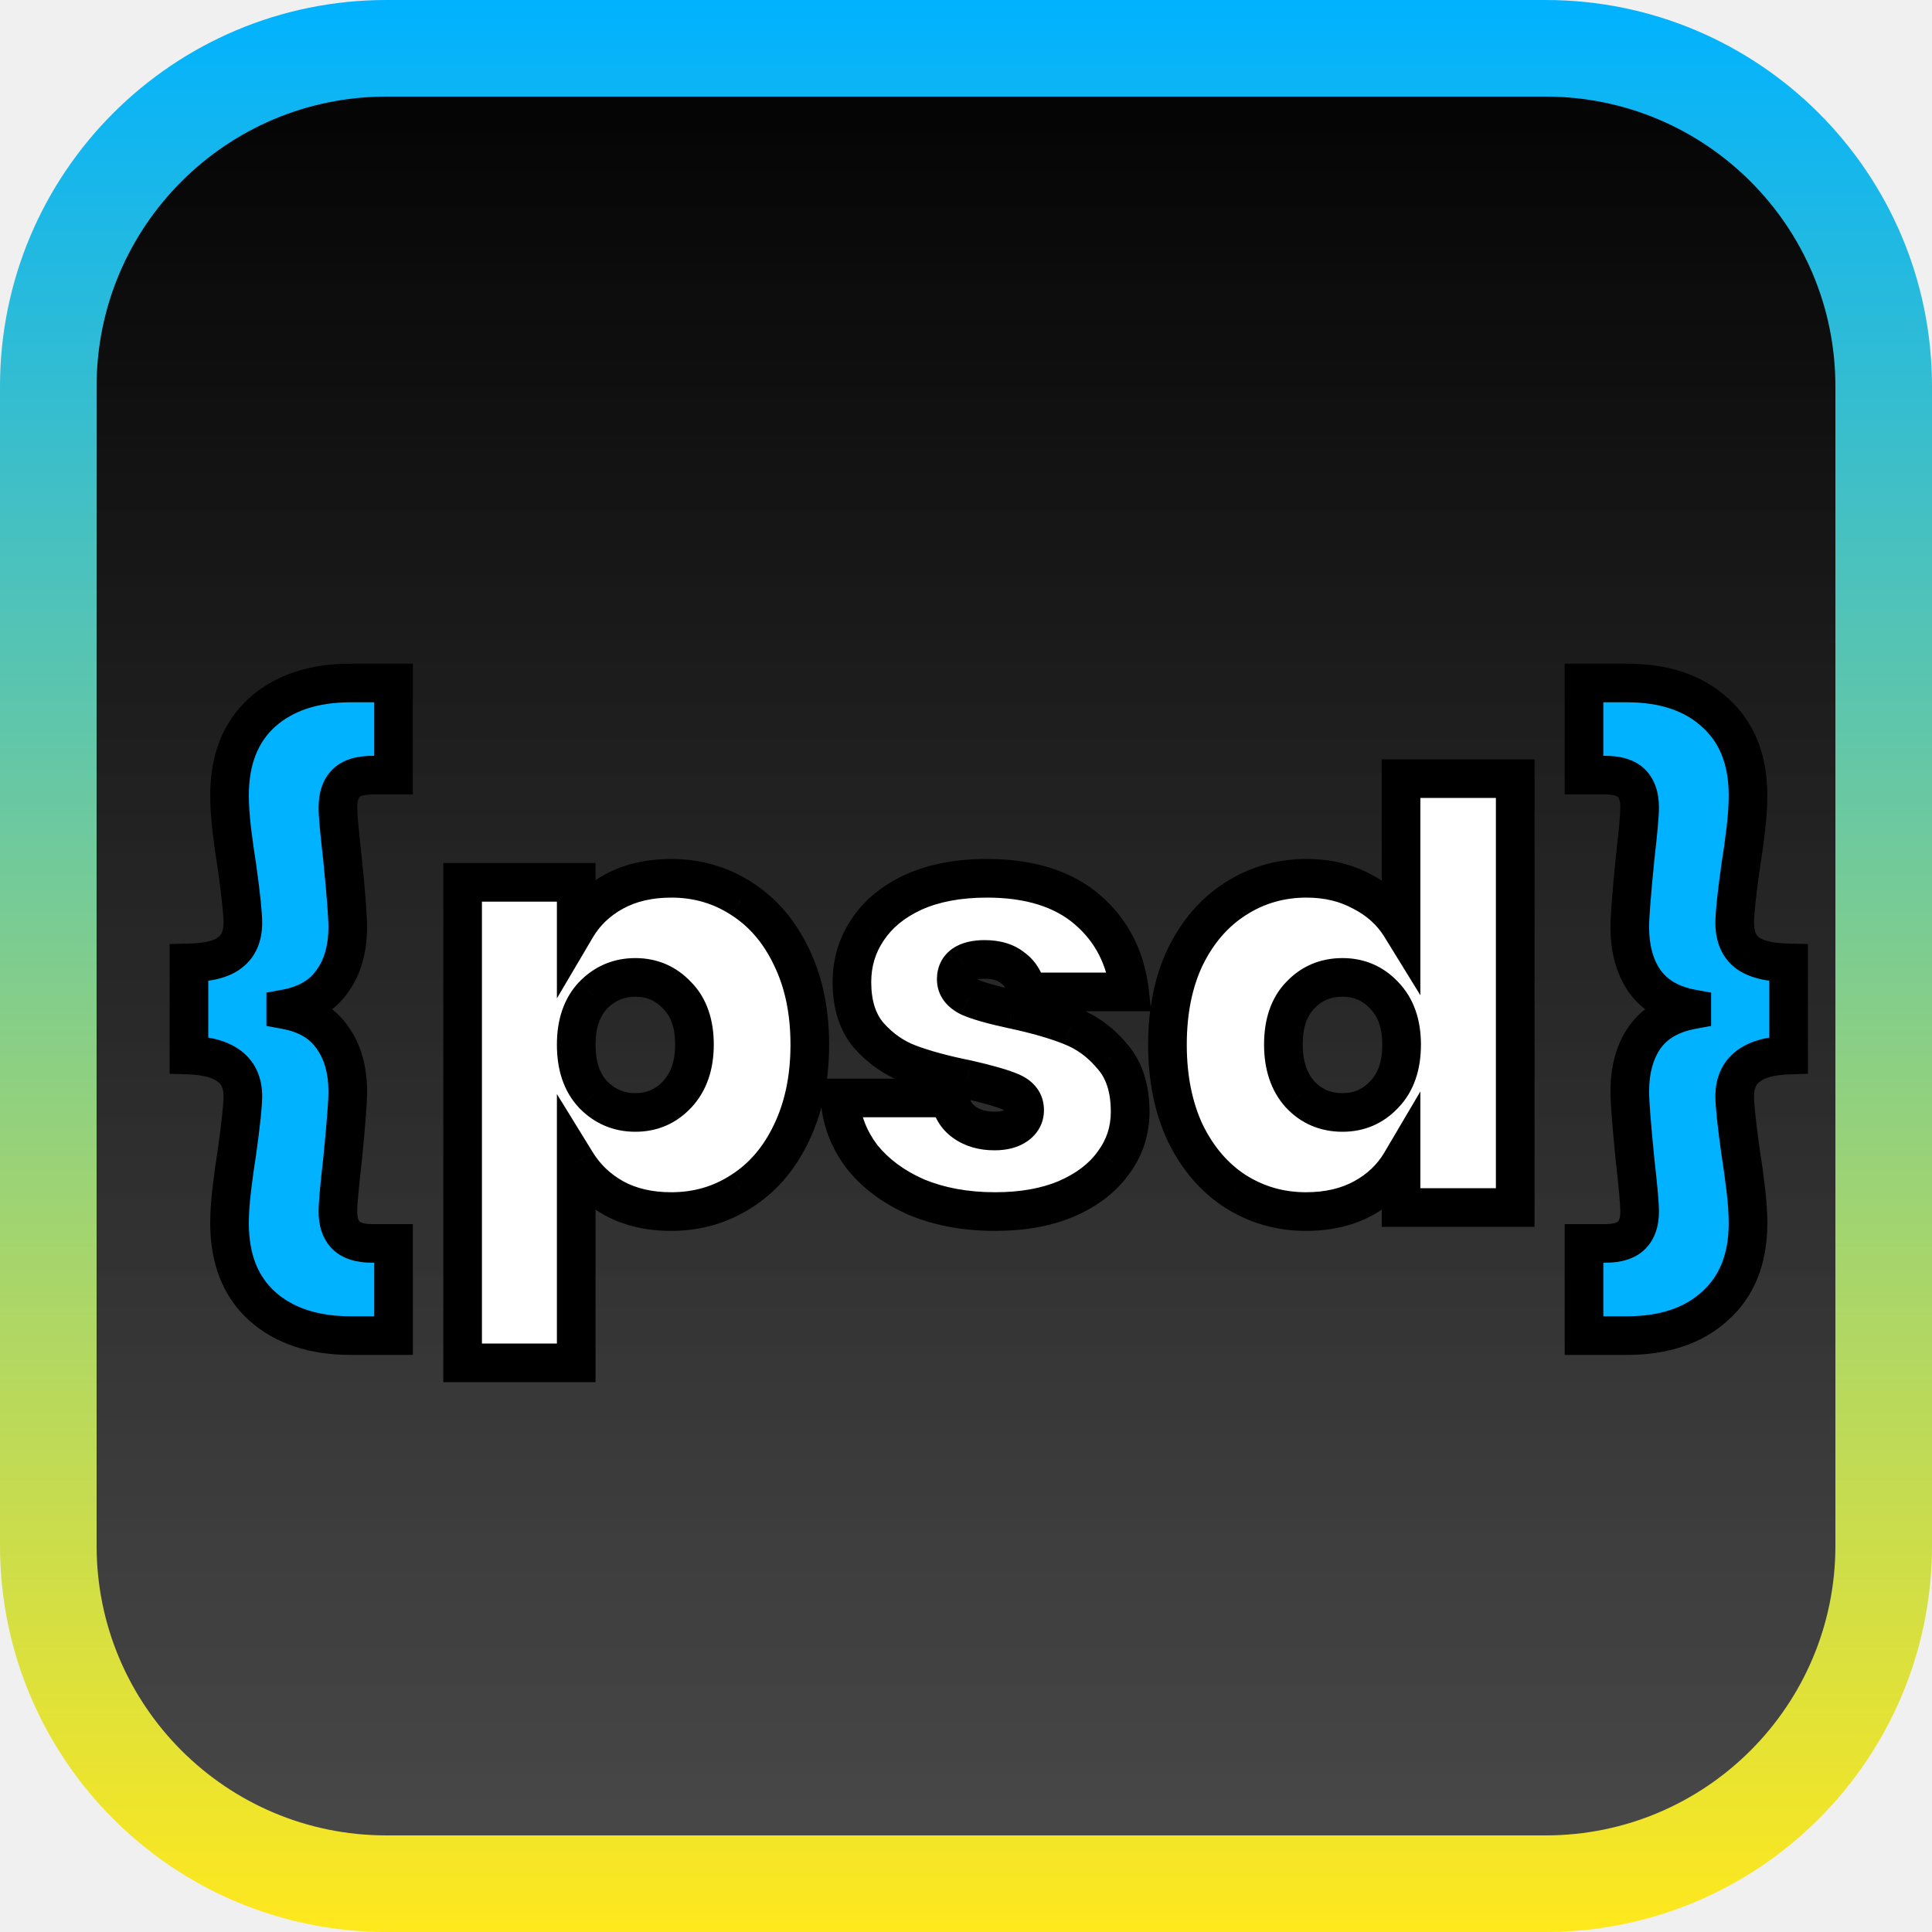
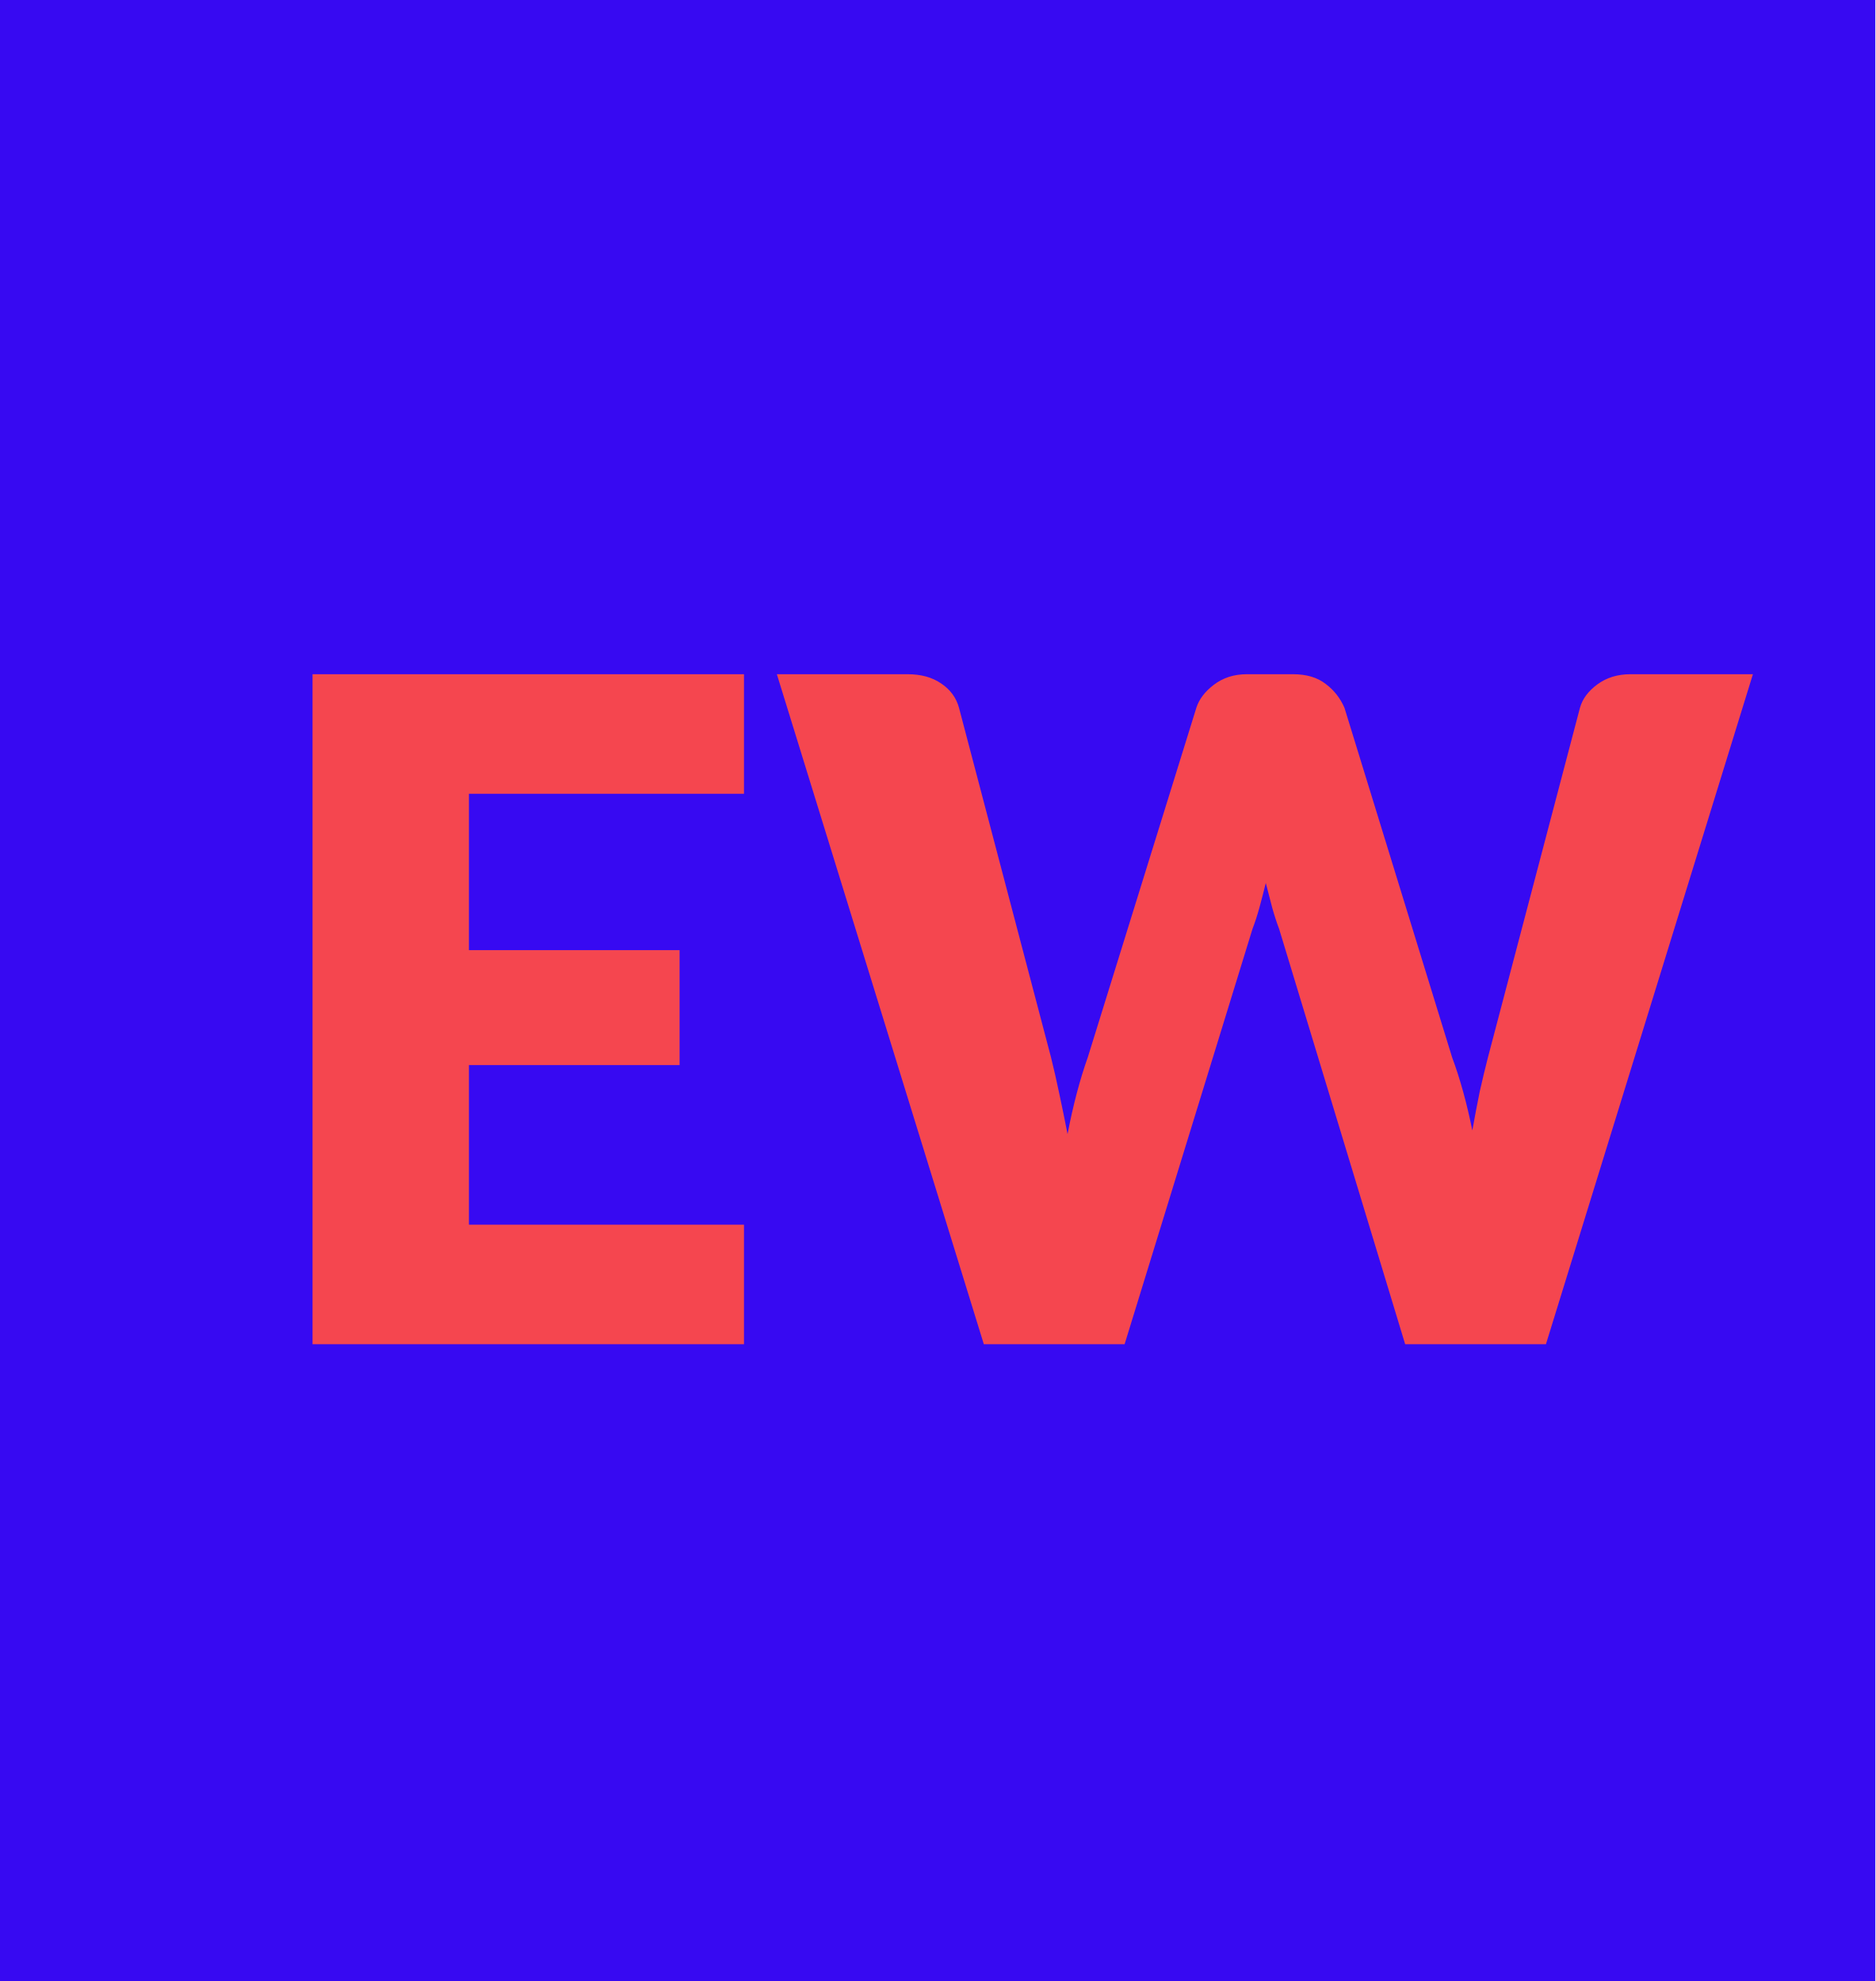
- <svg xmlns="http://www.w3.org/2000/svg" width="40" height="40" viewBox="0 0 40 40" fill="none">
-   <rect x="1" y="1" width="38" height="38" rx="7" fill="url(#paint0_linear_3_40)" stroke="url(#paint1_linear_3_40)" stroke-width="2" />
-   <path d="M3.912 19.936C4.312 19.928 4.596 19.856 4.764 19.72C4.94 19.584 5.028 19.38 5.028 19.108C5.028 18.916 4.988 18.532 4.908 17.956C4.868 17.708 4.832 17.452 4.8 17.188C4.768 16.916 4.752 16.676 4.752 16.468C4.752 15.732 4.976 15.16 5.424 14.752C5.88 14.344 6.492 14.14 7.26 14.14H8.148V16.048H7.716C7.46 16.048 7.276 16.104 7.164 16.216C7.052 16.328 6.996 16.496 6.996 16.72C6.996 16.872 7.028 17.228 7.092 17.788C7.164 18.508 7.2 18.976 7.2 19.192C7.2 19.648 7.092 20.024 6.876 20.32C6.668 20.616 6.348 20.804 5.916 20.884V20.908C6.348 20.988 6.668 21.176 6.876 21.472C7.092 21.768 7.2 22.144 7.2 22.6C7.2 22.816 7.164 23.284 7.092 24.004C7.028 24.564 6.996 24.924 6.996 25.084C6.996 25.3 7.052 25.464 7.164 25.576C7.276 25.688 7.46 25.744 7.716 25.744H8.148V27.652H7.26C6.492 27.652 5.88 27.448 5.424 27.04C4.976 26.632 4.752 26.06 4.752 25.324C4.752 25.116 4.768 24.88 4.8 24.616C4.832 24.344 4.868 24.084 4.908 23.836C4.988 23.26 5.028 22.88 5.028 22.696C5.028 22.152 4.656 21.868 3.912 21.844V19.936ZM37.031 21.844C36.287 21.868 35.915 22.152 35.915 22.696C35.915 22.88 35.955 23.26 36.035 23.836C36.075 24.084 36.111 24.344 36.143 24.616C36.175 24.88 36.191 25.116 36.191 25.324C36.191 26.06 35.963 26.632 35.507 27.04C35.059 27.448 34.451 27.652 33.683 27.652H32.795V25.744H33.227C33.483 25.744 33.667 25.688 33.779 25.576C33.891 25.464 33.947 25.3 33.947 25.084C33.947 24.924 33.915 24.564 33.851 24.004C33.779 23.284 33.743 22.816 33.743 22.6C33.743 22.144 33.847 21.768 34.055 21.472C34.271 21.176 34.595 20.988 35.027 20.908V20.884C34.595 20.804 34.271 20.616 34.055 20.32C33.847 20.024 33.743 19.648 33.743 19.192C33.743 18.976 33.779 18.508 33.851 17.788C33.915 17.228 33.947 16.872 33.947 16.72C33.947 16.496 33.891 16.328 33.779 16.216C33.667 16.104 33.483 16.048 33.227 16.048H32.795V14.14H33.683C34.451 14.14 35.059 14.344 35.507 14.752C35.963 15.16 36.191 15.732 36.191 16.468C36.191 16.676 36.175 16.916 36.143 17.188C36.111 17.452 36.075 17.708 36.035 17.956C35.955 18.532 35.915 18.916 35.915 19.108C35.915 19.38 35.999 19.584 36.167 19.72C36.343 19.856 36.631 19.928 37.031 19.936V21.844Z" fill="#00B2FF" />
-   <path d="M11.93 19.204C12.114 18.892 12.374 18.644 12.71 18.46C13.046 18.276 13.442 18.184 13.898 18.184C14.434 18.184 14.918 18.324 15.35 18.604C15.79 18.884 16.134 19.284 16.382 19.804C16.638 20.324 16.766 20.932 16.766 21.628C16.766 22.324 16.638 22.936 16.382 23.464C16.134 23.984 15.79 24.384 15.35 24.664C14.918 24.944 14.434 25.084 13.898 25.084C13.442 25.084 13.046 24.992 12.71 24.808C12.382 24.624 12.122 24.376 11.93 24.064V28.216H9.578V18.268H11.93V19.204ZM14.378 21.628C14.378 21.188 14.258 20.848 14.018 20.608C13.786 20.36 13.498 20.236 13.154 20.236C12.81 20.236 12.518 20.36 12.278 20.608C12.046 20.856 11.93 21.196 11.93 21.628C11.93 22.068 12.046 22.412 12.278 22.66C12.518 22.908 12.81 23.032 13.154 23.032C13.498 23.032 13.786 22.908 14.018 22.66C14.258 22.404 14.378 22.06 14.378 21.628ZM20.602 25.084C19.994 25.084 19.451 24.984 18.971 24.784C18.498 24.576 18.122 24.296 17.843 23.944C17.57 23.584 17.419 23.18 17.387 22.732H19.666C19.698 22.948 19.799 23.116 19.966 23.236C20.134 23.356 20.343 23.416 20.59 23.416C20.782 23.416 20.934 23.376 21.047 23.296C21.159 23.216 21.215 23.112 21.215 22.984C21.215 22.816 21.122 22.692 20.939 22.612C20.755 22.532 20.451 22.444 20.026 22.348C19.547 22.252 19.146 22.144 18.826 22.024C18.506 21.904 18.227 21.708 17.986 21.436C17.755 21.164 17.639 20.796 17.639 20.332C17.639 19.932 17.747 19.572 17.962 19.252C18.178 18.924 18.494 18.664 18.91 18.472C19.334 18.28 19.843 18.184 20.434 18.184C21.314 18.184 22.006 18.4 22.511 18.832C23.015 19.264 23.306 19.832 23.387 20.536H21.262C21.223 20.32 21.127 20.156 20.974 20.044C20.831 19.924 20.634 19.864 20.387 19.864C20.195 19.864 20.047 19.9 19.942 19.972C19.846 20.044 19.799 20.144 19.799 20.272C19.799 20.432 19.89 20.556 20.075 20.644C20.259 20.724 20.555 20.808 20.962 20.896C21.451 21 21.855 21.116 22.174 21.244C22.503 21.372 22.787 21.58 23.026 21.868C23.274 22.148 23.398 22.532 23.398 23.02C23.398 23.412 23.282 23.764 23.05 24.076C22.826 24.388 22.503 24.636 22.078 24.82C21.663 24.996 21.171 25.084 20.602 25.084ZM24.171 21.628C24.171 20.932 24.295 20.324 24.543 19.804C24.799 19.284 25.147 18.884 25.587 18.604C26.027 18.324 26.515 18.184 27.051 18.184C27.483 18.184 27.867 18.276 28.203 18.46C28.547 18.636 28.815 18.88 29.007 19.192V16.12H31.371V25H29.007V24.064C28.823 24.376 28.563 24.624 28.227 24.808C27.891 24.992 27.495 25.084 27.039 25.084C26.503 25.084 26.015 24.944 25.575 24.664C25.143 24.384 24.799 23.984 24.543 23.464C24.295 22.936 24.171 22.324 24.171 21.628ZM29.019 21.628C29.019 21.196 28.899 20.856 28.659 20.608C28.427 20.36 28.139 20.236 27.795 20.236C27.443 20.236 27.151 20.36 26.919 20.608C26.687 20.848 26.571 21.188 26.571 21.628C26.571 22.06 26.687 22.404 26.919 22.66C27.151 22.908 27.443 23.032 27.795 23.032C28.139 23.032 28.427 22.908 28.659 22.66C28.899 22.412 29.019 22.068 29.019 21.628Z" fill="white" />
-   <path d="M3.912 19.936L3.904 19.536L3.512 19.544V19.936H3.912ZM4.764 19.72L4.519 19.403L4.512 19.409L4.764 19.72ZM4.908 17.956L5.304 17.901L5.303 17.892L4.908 17.956ZM4.8 17.188L4.403 17.235L4.403 17.236L4.8 17.188ZM5.424 14.752L5.157 14.454L5.155 14.456L5.424 14.752ZM8.148 14.14H8.548V13.74H8.148V14.14ZM8.148 16.048V16.448H8.548V16.048H8.148ZM7.164 16.216L6.881 15.933L6.881 15.933L7.164 16.216ZM7.092 17.788L7.49 17.748L7.489 17.743L7.092 17.788ZM6.876 20.32L6.553 20.084L6.549 20.09L6.876 20.32ZM5.916 20.884L5.843 20.491L5.516 20.551V20.884H5.916ZM5.916 20.908H5.516V21.241L5.843 21.301L5.916 20.908ZM6.876 21.472L6.549 21.702L6.553 21.708L6.876 21.472ZM7.092 24.004L7.489 24.049L7.49 24.044L7.092 24.004ZM7.164 25.576L6.881 25.859H6.881L7.164 25.576ZM8.148 25.744H8.548V25.344H8.148V25.744ZM8.148 27.652V28.052H8.548V27.652H8.148ZM5.424 27.04L5.155 27.336L5.157 27.338L5.424 27.04ZM4.8 24.616L5.197 24.664L5.197 24.663L4.8 24.616ZM4.908 23.836L5.303 23.9L5.304 23.891L4.908 23.836ZM3.912 21.844H3.512V22.231L3.899 22.244L3.912 21.844ZM3.92 20.336C4.343 20.328 4.741 20.254 5.016 20.031L4.512 19.409C4.451 19.458 4.281 19.529 3.904 19.536L3.92 20.336ZM5.009 20.037C5.305 19.808 5.428 19.473 5.428 19.108H4.628C4.628 19.287 4.575 19.36 4.519 19.404L5.009 20.037ZM5.428 19.108C5.428 18.884 5.384 18.472 5.304 17.901L4.512 18.011C4.592 18.592 4.628 18.948 4.628 19.108H5.428ZM5.303 17.892C5.264 17.65 5.229 17.399 5.197 17.14L4.403 17.236C4.436 17.505 4.472 17.766 4.513 18.02L5.303 17.892ZM5.197 17.141C5.167 16.88 5.152 16.656 5.152 16.468H4.352C4.352 16.696 4.369 16.952 4.403 17.235L5.197 17.141ZM5.152 16.468C5.152 15.818 5.346 15.364 5.693 15.048L5.155 14.456C4.606 14.956 4.352 15.646 4.352 16.468H5.152ZM5.691 15.05C6.056 14.723 6.564 14.54 7.26 14.54V13.74C6.42 13.74 5.704 13.965 5.157 14.454L5.691 15.05ZM7.26 14.54H8.148V13.74H7.26V14.54ZM7.748 14.14V16.048H8.548V14.14H7.748ZM8.148 15.648H7.716V16.448H8.148V15.648ZM7.716 15.648C7.417 15.648 7.103 15.711 6.881 15.933L7.447 16.499C7.449 16.497 7.503 16.448 7.716 16.448V15.648ZM6.881 15.933C6.668 16.147 6.596 16.434 6.596 16.72H7.396C7.396 16.558 7.436 16.509 7.447 16.499L6.881 15.933ZM6.596 16.72C6.596 16.9 6.631 17.281 6.695 17.833L7.489 17.743C7.425 17.175 7.396 16.844 7.396 16.72H6.596ZM6.694 17.828C6.766 18.553 6.8 19 6.8 19.192H7.6C7.6 18.952 7.562 18.463 7.49 17.748L6.694 17.828ZM6.8 19.192C6.8 19.584 6.708 19.872 6.553 20.084L7.199 20.556C7.476 20.176 7.6 19.712 7.6 19.192H6.8ZM6.549 20.09C6.413 20.283 6.196 20.425 5.843 20.491L5.989 21.277C6.5 21.183 6.923 20.949 7.203 20.55L6.549 20.09ZM5.516 20.884V20.908H6.316V20.884H5.516ZM5.843 21.301C6.196 21.367 6.413 21.509 6.549 21.702L7.203 21.242C6.923 20.843 6.5 20.609 5.989 20.515L5.843 21.301ZM6.553 21.708C6.708 21.92 6.8 22.208 6.8 22.6H7.6C7.6 22.08 7.476 21.616 7.199 21.236L6.553 21.708ZM6.8 22.6C6.8 22.792 6.766 23.239 6.694 23.964L7.49 24.044C7.562 23.329 7.6 22.84 7.6 22.6H6.8ZM6.695 23.959C6.631 24.512 6.596 24.897 6.596 25.084H7.396C7.396 24.951 7.425 24.616 7.489 24.049L6.695 23.959ZM6.596 25.084C6.596 25.366 6.67 25.648 6.881 25.859L7.447 25.293C7.434 25.28 7.396 25.233 7.396 25.084H6.596ZM6.881 25.859C7.103 26.081 7.417 26.144 7.716 26.144V25.344C7.503 25.344 7.449 25.295 7.447 25.293L6.881 25.859ZM7.716 26.144H8.148V25.344H7.716V26.144ZM7.748 25.744V27.652H8.548V25.744H7.748ZM8.148 27.252H7.26V28.052H8.148V27.252ZM7.26 27.252C6.564 27.252 6.056 27.069 5.691 26.742L5.157 27.338C5.704 27.827 6.42 28.052 7.26 28.052V27.252ZM5.693 26.744C5.346 26.428 5.152 25.974 5.152 25.324H4.352C4.352 26.146 4.606 26.836 5.155 27.336L5.693 26.744ZM5.152 25.324C5.152 25.136 5.167 24.916 5.197 24.664L4.403 24.568C4.369 24.844 4.352 25.096 4.352 25.324H5.152ZM5.197 24.663C5.229 24.396 5.264 24.142 5.303 23.9L4.513 23.772C4.472 24.026 4.435 24.292 4.403 24.569L5.197 24.663ZM5.304 23.891C5.383 23.321 5.428 22.913 5.428 22.696H4.628C4.628 22.847 4.593 23.199 4.512 23.781L5.304 23.891ZM5.428 22.696C5.428 22.322 5.294 21.988 4.992 21.757C4.711 21.543 4.335 21.457 3.925 21.444L3.899 22.244C4.233 22.255 4.415 22.323 4.506 22.393C4.576 22.446 4.628 22.526 4.628 22.696H5.428ZM4.312 21.844V19.936H3.512V21.844H4.312ZM11.93 19.204H11.53V20.67L12.275 19.407L11.93 19.204ZM12.71 18.46L12.518 18.109L12.71 18.46ZM15.35 18.604L15.133 18.94L15.136 18.942L15.35 18.604ZM16.382 19.804L16.021 19.976L16.023 19.981L16.382 19.804ZM16.382 23.464L16.022 23.29L16.021 23.292L16.382 23.464ZM15.35 24.664L15.136 24.326L15.133 24.328L15.35 24.664ZM12.71 24.808L12.514 25.157L12.518 25.159L12.71 24.808ZM11.93 24.064L12.271 23.854L11.53 22.651V24.064H11.93ZM11.93 28.216V28.616H12.33V28.216H11.93ZM9.578 28.216H9.178V28.616H9.578V28.216ZM9.578 18.268V17.868H9.178V18.268H9.578ZM11.93 18.268H12.33V17.868H11.93V18.268ZM14.018 20.608L13.726 20.881L13.735 20.891L14.018 20.608ZM12.278 20.608L11.991 20.33L11.986 20.335L12.278 20.608ZM12.278 22.66L11.986 22.933L11.991 22.938L12.278 22.66ZM14.018 22.66L13.726 22.386L13.726 22.387L14.018 22.66ZM12.275 19.407C12.42 19.161 12.626 18.962 12.902 18.811L12.518 18.109C12.123 18.326 11.808 18.623 11.586 19.001L12.275 19.407ZM12.902 18.811C13.169 18.665 13.497 18.584 13.898 18.584V17.784C13.388 17.784 12.923 17.887 12.518 18.109L12.902 18.811ZM13.898 18.584C14.36 18.584 14.768 18.703 15.133 18.94L15.568 18.268C15.068 17.945 14.508 17.784 13.898 17.784V18.584ZM15.136 18.942C15.506 19.177 15.802 19.517 16.021 19.976L16.743 19.632C16.466 19.051 16.075 18.591 15.565 18.267L15.136 18.942ZM16.023 19.981C16.247 20.436 16.366 20.981 16.366 21.628H17.166C17.166 20.883 17.029 20.212 16.741 19.627L16.023 19.981ZM16.366 21.628C16.366 22.275 16.247 22.825 16.022 23.29L16.742 23.639C17.029 23.047 17.166 22.373 17.166 21.628H16.366ZM16.021 23.292C15.802 23.751 15.506 24.091 15.136 24.326L15.565 25.002C16.075 24.677 16.466 24.217 16.743 23.636L16.021 23.292ZM15.133 24.328C14.768 24.565 14.36 24.684 13.898 24.684V25.484C14.508 25.484 15.068 25.323 15.568 25L15.133 24.328ZM13.898 24.684C13.497 24.684 13.169 24.603 12.902 24.457L12.518 25.159C12.923 25.381 13.388 25.484 13.898 25.484V24.684ZM12.906 24.459C12.636 24.308 12.426 24.107 12.271 23.854L11.59 24.274C11.818 24.645 12.129 24.941 12.514 25.157L12.906 24.459ZM11.53 24.064V28.216H12.33V24.064H11.53ZM11.93 27.816H9.578V28.616H11.93V27.816ZM9.978 28.216V18.268H9.178V28.216H9.978ZM9.578 18.668H11.93V17.868H9.578V18.668ZM11.53 18.268V19.204H12.33V18.268H11.53ZM14.778 21.628C14.778 21.115 14.636 20.661 14.301 20.325L13.735 20.891C13.88 21.035 13.978 21.261 13.978 21.628H14.778ZM14.31 20.335C14.002 20.005 13.607 19.836 13.154 19.836V20.636C13.389 20.636 13.571 20.715 13.726 20.881L14.31 20.335ZM13.154 19.836C12.701 19.836 12.306 20.004 11.991 20.33L12.566 20.886C12.731 20.716 12.919 20.636 13.154 20.636V19.836ZM11.986 20.335C11.667 20.675 11.53 21.123 11.53 21.628H12.33C12.33 21.269 12.425 21.037 12.57 20.881L11.986 20.335ZM11.53 21.628C11.53 22.139 11.666 22.591 11.986 22.933L12.57 22.387C12.426 22.233 12.33 21.997 12.33 21.628H11.53ZM11.991 22.938C12.306 23.264 12.701 23.432 13.154 23.432V22.632C12.919 22.632 12.731 22.552 12.566 22.382L11.991 22.938ZM13.154 23.432C13.607 23.432 14.002 23.263 14.31 22.933L13.726 22.387C13.571 22.553 13.389 22.632 13.154 22.632V23.432ZM14.31 22.934C14.635 22.587 14.778 22.137 14.778 21.628H13.978C13.978 21.983 13.882 22.221 13.726 22.386L14.31 22.934ZM18.971 24.784L18.809 25.15L18.817 25.153L18.971 24.784ZM17.843 23.944L17.523 24.185L17.529 24.193L17.843 23.944ZM17.387 22.732V22.332H16.957L16.988 22.761L17.387 22.732ZM19.666 22.732L20.062 22.673L20.012 22.332H19.666V22.732ZM20.939 22.612L21.098 22.245L20.939 22.612ZM20.026 22.348L20.115 21.958L20.105 21.956L20.026 22.348ZM18.826 22.024L18.686 22.398L18.826 22.024ZM17.986 21.436L17.682 21.696L17.687 21.701L17.986 21.436ZM17.962 19.252L18.294 19.476L18.297 19.472L17.962 19.252ZM18.91 18.472L18.745 18.108L18.743 18.109L18.91 18.472ZM22.511 18.832L22.25 19.136V19.136L22.511 18.832ZM23.387 20.536V20.936H23.834L23.784 20.491L23.387 20.536ZM21.262 20.536L20.869 20.609L20.93 20.936H21.262V20.536ZM20.974 20.044L20.718 20.351L20.728 20.359L20.737 20.366L20.974 20.044ZM19.942 19.972L19.715 19.643L19.709 19.647L19.703 19.652L19.942 19.972ZM20.075 20.644L19.902 21.005L19.908 21.008L19.915 21.011L20.075 20.644ZM20.962 20.896L20.878 21.287L20.879 21.287L20.962 20.896ZM22.174 21.244L22.026 21.615L22.029 21.617L22.174 21.244ZM23.026 21.868L22.719 22.124L22.727 22.133L23.026 21.868ZM23.05 24.076L22.73 23.837L22.726 23.843L23.05 24.076ZM22.078 24.82L22.234 25.188L22.238 25.187L22.078 24.82ZM20.602 24.684C20.038 24.684 19.548 24.591 19.124 24.415L18.817 25.153C19.353 25.377 19.951 25.484 20.602 25.484V24.684ZM19.132 24.418C18.71 24.232 18.39 23.989 18.155 23.695L17.529 24.193C17.855 24.603 18.287 24.92 18.809 25.15L19.132 24.418ZM18.162 23.703C17.936 23.404 17.812 23.074 17.785 22.703L16.988 22.761C17.025 23.286 17.205 23.764 17.523 24.185L18.162 23.703ZM17.387 23.132H19.666V22.332H17.387V23.132ZM19.271 22.791C19.318 23.107 19.472 23.374 19.734 23.561L20.199 22.91C20.125 22.858 20.079 22.789 20.062 22.673L19.271 22.791ZM19.734 23.561C19.983 23.739 20.276 23.816 20.59 23.816V23.016C20.409 23.016 20.286 22.973 20.199 22.91L19.734 23.561ZM20.59 23.816C20.834 23.816 21.077 23.766 21.279 23.622L20.814 22.971C20.792 22.986 20.731 23.016 20.59 23.016V23.816ZM21.279 23.622C21.487 23.473 21.614 23.252 21.614 22.984H20.814C20.814 22.987 20.814 22.985 20.815 22.982C20.816 22.978 20.818 22.973 20.82 22.968C20.823 22.964 20.825 22.962 20.825 22.962C20.824 22.962 20.822 22.965 20.814 22.971L21.279 23.622ZM21.614 22.984C21.614 22.822 21.569 22.664 21.467 22.527C21.368 22.394 21.235 22.305 21.098 22.245L20.779 22.979C20.826 22.999 20.831 23.012 20.824 23.003C20.821 22.999 20.818 22.993 20.816 22.986C20.814 22.98 20.814 22.979 20.814 22.984H21.614ZM21.098 22.245C20.877 22.149 20.542 22.055 20.115 21.958L19.938 22.738C20.359 22.834 20.632 22.915 20.779 22.979L21.098 22.245ZM20.105 21.956C19.638 21.862 19.26 21.759 18.967 21.649L18.686 22.398C19.033 22.529 19.455 22.642 19.948 22.74L20.105 21.956ZM18.967 21.649C18.712 21.554 18.486 21.397 18.286 21.171L17.687 21.701C17.967 22.019 18.301 22.254 18.686 22.398L18.967 21.649ZM18.291 21.176C18.137 20.996 18.038 20.73 18.038 20.332H17.238C17.238 20.862 17.372 21.332 17.682 21.696L18.291 21.176ZM18.038 20.332C18.038 20.009 18.124 19.727 18.294 19.476L17.631 19.028C17.369 19.417 17.238 19.855 17.238 20.332H18.038ZM18.297 19.472C18.465 19.216 18.718 19.001 19.078 18.835L18.743 18.109C18.271 18.327 17.892 18.632 17.628 19.032L18.297 19.472ZM19.076 18.836C19.436 18.673 19.884 18.584 20.434 18.584V17.784C19.8 17.784 19.233 17.887 18.745 18.108L19.076 18.836ZM20.434 18.584C21.25 18.584 21.84 18.784 22.25 19.136L22.771 18.528C22.174 18.016 21.378 17.784 20.434 17.784V18.584ZM22.25 19.136C22.672 19.497 22.92 19.97 22.989 20.581L23.784 20.491C23.693 19.694 23.357 19.031 22.771 18.528L22.25 19.136ZM23.387 20.136H21.262V20.936H23.387V20.136ZM21.656 20.463C21.601 20.165 21.459 19.904 21.212 19.722L20.737 20.366C20.794 20.408 20.844 20.475 20.869 20.609L21.656 20.463ZM21.231 19.737C20.994 19.54 20.698 19.464 20.387 19.464V20.264C20.571 20.264 20.667 20.308 20.718 20.351L21.231 19.737ZM20.387 19.464C20.153 19.464 19.912 19.506 19.715 19.643L20.17 20.301C20.181 20.294 20.236 20.264 20.387 20.264V19.464ZM19.703 19.652C19.498 19.805 19.398 20.028 19.398 20.272H20.198C20.198 20.265 20.199 20.262 20.199 20.264C20.199 20.265 20.198 20.269 20.195 20.274C20.192 20.279 20.189 20.284 20.186 20.288C20.183 20.292 20.181 20.293 20.183 20.292L19.703 19.652ZM19.398 20.272C19.398 20.631 19.625 20.872 19.902 21.005L20.247 20.283C20.196 20.259 20.186 20.242 20.189 20.247C20.191 20.249 20.194 20.255 20.196 20.262C20.199 20.269 20.198 20.273 20.198 20.272H19.398ZM19.915 21.011C20.137 21.108 20.466 21.198 20.878 21.287L21.047 20.505C20.643 20.418 20.38 20.34 20.234 20.277L19.915 21.011ZM20.879 21.287C21.354 21.388 21.734 21.499 22.026 21.615L22.323 20.873C21.975 20.733 21.547 20.612 21.046 20.505L20.879 21.287ZM22.029 21.617C22.29 21.718 22.52 21.884 22.719 22.124L23.334 21.612C23.053 21.276 22.715 21.026 22.32 20.871L22.029 21.617ZM22.727 22.133C22.893 22.32 22.998 22.599 22.998 23.02H23.799C23.799 22.465 23.656 21.976 23.326 21.603L22.727 22.133ZM22.998 23.02C22.998 23.327 22.91 23.595 22.73 23.837L23.372 24.315C23.655 23.933 23.799 23.497 23.799 23.02H22.998ZM22.726 23.843C22.552 24.085 22.291 24.292 21.919 24.453L22.238 25.187C22.715 24.98 23.101 24.691 23.375 24.309L22.726 23.843ZM21.923 24.452C21.567 24.602 21.13 24.684 20.602 24.684V25.484C21.211 25.484 21.758 25.39 22.234 25.188L21.923 24.452ZM24.543 19.804L24.184 19.627L24.182 19.632L24.543 19.804ZM25.587 18.604L25.372 18.267L25.587 18.604ZM28.203 18.46L28.011 18.811L28.021 18.816L28.203 18.46ZM29.007 19.192L28.666 19.402L29.407 20.605V19.192H29.007ZM29.007 16.12V15.72H28.607V16.12H29.007ZM31.371 16.12H31.771V15.72H31.371V16.12ZM31.371 25V25.4H31.771V25H31.371ZM29.007 25H28.607V25.4H29.007V25ZM29.007 24.064H29.407V22.598L28.662 23.861L29.007 24.064ZM28.227 24.808L28.035 24.457L28.227 24.808ZM25.575 24.664L25.357 25L25.36 25.002L25.575 24.664ZM24.543 23.464L24.181 23.634L24.184 23.641L24.543 23.464ZM28.659 20.608L28.367 20.881L28.371 20.886L28.659 20.608ZM26.919 20.608L27.206 20.886L27.211 20.881L26.919 20.608ZM26.919 22.66L26.622 22.929L26.627 22.933L26.919 22.66ZM28.659 22.66L28.371 22.382L28.367 22.387L28.659 22.66ZM24.571 21.628C24.571 20.979 24.686 20.432 24.904 19.976L24.182 19.632C23.903 20.216 23.771 20.885 23.771 21.628H24.571ZM24.902 19.981C25.129 19.519 25.43 19.178 25.802 18.942L25.372 18.267C24.863 18.59 24.469 19.049 24.184 19.627L24.902 19.981ZM25.802 18.942C26.175 18.703 26.589 18.584 27.051 18.584V17.784C26.441 17.784 25.878 17.945 25.372 18.267L25.802 18.942ZM27.051 18.584C27.424 18.584 27.741 18.663 28.011 18.811L28.395 18.109C27.993 17.889 27.541 17.784 27.051 17.784V18.584ZM28.021 18.816C28.303 18.961 28.515 19.155 28.666 19.402L29.348 18.982C29.115 18.605 28.791 18.311 28.385 18.104L28.021 18.816ZM29.407 19.192V16.12H28.607V19.192H29.407ZM29.007 16.52H31.371V15.72H29.007V16.52ZM30.971 16.12V25H31.771V16.12H30.971ZM31.371 24.6H29.007V25.4H31.371V24.6ZM29.407 25V24.064H28.607V25H29.407ZM28.662 23.861C28.517 24.107 28.311 24.306 28.035 24.457L28.419 25.159C28.814 24.942 29.129 24.645 29.351 24.267L28.662 23.861ZM28.035 24.457C27.768 24.603 27.44 24.684 27.039 24.684V25.484C27.549 25.484 28.014 25.381 28.419 25.159L28.035 24.457ZM27.039 24.684C26.577 24.684 26.163 24.564 25.79 24.326L25.36 25.002C25.866 25.323 26.429 25.484 27.039 25.484V24.684ZM25.792 24.328C25.428 24.092 25.13 23.751 24.902 23.287L24.184 23.641C24.468 24.217 24.857 24.676 25.357 25L25.792 24.328ZM24.905 23.294C24.686 22.828 24.571 22.276 24.571 21.628H23.771C23.771 22.372 23.903 23.044 24.181 23.634L24.905 23.294ZM29.419 21.628C29.419 21.12 29.276 20.67 28.946 20.33L28.371 20.886C28.522 21.042 28.619 21.272 28.619 21.628H29.419ZM28.951 20.335C28.642 20.005 28.248 19.836 27.795 19.836V20.636C28.03 20.636 28.211 20.715 28.367 20.881L28.951 20.335ZM27.795 19.836C27.337 19.836 26.937 20.003 26.627 20.335L27.211 20.881C27.364 20.717 27.549 20.636 27.795 20.636V19.836ZM26.631 20.33C26.306 20.666 26.171 21.118 26.171 21.628H26.971C26.971 21.258 27.067 21.03 27.206 20.886L26.631 20.33ZM26.171 21.628C26.171 22.133 26.308 22.582 26.622 22.929L27.215 22.391C27.065 22.226 26.971 21.987 26.971 21.628H26.171ZM26.627 22.933C26.937 23.265 27.337 23.432 27.795 23.432V22.632C27.549 22.632 27.364 22.551 27.211 22.387L26.627 22.933ZM27.795 23.432C28.248 23.432 28.642 23.263 28.951 22.933L28.367 22.387C28.211 22.553 28.03 22.632 27.795 22.632V23.432ZM28.946 22.938C29.277 22.597 29.419 22.142 29.419 21.628H28.619C28.619 21.994 28.521 22.227 28.371 22.382L28.946 22.938ZM37.031 21.844L37.044 22.244L37.431 22.231V21.844H37.031ZM36.035 23.836L35.639 23.891L35.64 23.9L36.035 23.836ZM36.143 24.616L35.746 24.663L35.746 24.664L36.143 24.616ZM35.507 27.04L35.24 26.742L35.238 26.744L35.507 27.04ZM32.795 27.652H32.395V28.052H32.795V27.652ZM32.795 25.744V25.344H32.395V25.744H32.795ZM33.779 25.576L33.496 25.293L33.779 25.576ZM33.851 24.004L33.453 24.044L33.454 24.049L33.851 24.004ZM34.055 21.472L33.732 21.236L33.728 21.242L34.055 21.472ZM35.027 20.908L35.1 21.301L35.427 21.241V20.908H35.027ZM35.027 20.884H35.427V20.551L35.1 20.491L35.027 20.884ZM34.055 20.32L33.728 20.55L33.732 20.556L34.055 20.32ZM33.851 17.788L33.454 17.743L33.453 17.748L33.851 17.788ZM32.795 16.048H32.395V16.448H32.795V16.048ZM32.795 14.14V13.74H32.395V14.14H32.795ZM35.507 14.752L35.238 15.048L35.24 15.05L35.507 14.752ZM36.143 17.188L36.54 17.236L36.54 17.235L36.143 17.188ZM36.035 17.956L35.64 17.892L35.639 17.901L36.035 17.956ZM36.167 19.72L35.915 20.031L35.922 20.037L36.167 19.72ZM37.031 19.936H37.431V19.544L37.039 19.536L37.031 19.936ZM37.018 21.444C36.608 21.457 36.232 21.543 35.951 21.757C35.649 21.988 35.515 22.322 35.515 22.696H36.315C36.315 22.526 36.367 22.446 36.437 22.393C36.528 22.323 36.71 22.255 37.044 22.244L37.018 21.444ZM35.515 22.696C35.515 22.913 35.56 23.321 35.639 23.891L36.431 23.781C36.35 23.199 36.315 22.847 36.315 22.696H35.515ZM35.64 23.9C35.679 24.142 35.714 24.396 35.746 24.663L36.54 24.569C36.508 24.292 36.471 24.026 36.43 23.772L35.64 23.9ZM35.746 24.664C35.776 24.916 35.791 25.136 35.791 25.324H36.591C36.591 25.096 36.574 24.844 36.54 24.568L35.746 24.664ZM35.791 25.324C35.791 25.971 35.594 26.425 35.24 26.742L35.774 27.338C36.332 26.839 36.591 26.149 36.591 25.324H35.791ZM35.238 26.744C34.882 27.069 34.379 27.252 33.683 27.252V28.052C34.523 28.052 35.237 27.827 35.776 27.336L35.238 26.744ZM33.683 27.252H32.795V28.052H33.683V27.252ZM33.195 27.652V25.744H32.395V27.652H33.195ZM32.795 26.144H33.227V25.344H32.795V26.144ZM33.227 26.144C33.526 26.144 33.84 26.081 34.062 25.859L33.496 25.293C33.494 25.295 33.44 25.344 33.227 25.344V26.144ZM34.062 25.859C34.273 25.648 34.347 25.366 34.347 25.084H33.547C33.547 25.233 33.509 25.28 33.496 25.293L34.062 25.859ZM34.347 25.084C34.347 24.897 34.312 24.512 34.248 23.959L33.454 24.049C33.518 24.616 33.547 24.951 33.547 25.084H34.347ZM34.249 23.964C34.177 23.239 34.143 22.792 34.143 22.6H33.343C33.343 22.84 33.382 23.329 33.453 24.044L34.249 23.964ZM34.143 22.6C34.143 22.205 34.233 21.915 34.382 21.702L33.728 21.242C33.461 21.621 33.343 22.083 33.343 22.6H34.143ZM34.378 21.708C34.522 21.51 34.747 21.367 35.1 21.301L34.954 20.515C34.443 20.609 34.02 20.842 33.732 21.236L34.378 21.708ZM35.427 20.908V20.884H34.627V20.908H35.427ZM35.1 20.491C34.747 20.425 34.522 20.282 34.378 20.084L33.732 20.556C34.02 20.95 34.443 21.183 34.954 21.277L35.1 20.491ZM34.382 20.09C34.233 19.877 34.143 19.587 34.143 19.192H33.343C33.343 19.709 33.461 20.171 33.728 20.55L34.382 20.09ZM34.143 19.192C34.143 19 34.177 18.553 34.249 17.828L33.453 17.748C33.382 18.463 33.343 18.952 33.343 19.192H34.143ZM34.248 17.833C34.312 17.281 34.347 16.9 34.347 16.72H33.547C33.547 16.844 33.519 17.175 33.454 17.743L34.248 17.833ZM34.347 16.72C34.347 16.434 34.275 16.147 34.062 15.933L33.496 16.499C33.507 16.509 33.547 16.558 33.547 16.72H34.347ZM34.062 15.933C33.84 15.711 33.526 15.648 33.227 15.648V16.448C33.44 16.448 33.494 16.497 33.496 16.499L34.062 15.933ZM33.227 15.648H32.795V16.448H33.227V15.648ZM33.195 16.048V14.14H32.395V16.048H33.195ZM32.795 14.54H33.683V13.74H32.795V14.54ZM33.683 14.54C34.379 14.54 34.882 14.723 35.238 15.048L35.776 14.456C35.237 13.965 34.523 13.74 33.683 13.74V14.54ZM35.24 15.05C35.594 15.367 35.791 15.821 35.791 16.468H36.591C36.591 15.643 36.332 14.953 35.774 14.454L35.24 15.05ZM35.791 16.468C35.791 16.656 35.776 16.88 35.746 17.141L36.54 17.235C36.574 16.952 36.591 16.696 36.591 16.468H35.791ZM35.746 17.14C35.715 17.399 35.679 17.65 35.64 17.892L36.43 18.02C36.471 17.766 36.508 17.505 36.54 17.236L35.746 17.14ZM35.639 17.901C35.559 18.472 35.515 18.884 35.515 19.108H36.315C36.315 18.948 36.351 18.592 36.431 18.011L35.639 17.901ZM35.515 19.108C35.515 19.467 35.63 19.8 35.915 20.031L36.419 19.409C36.368 19.368 36.315 19.293 36.315 19.108H35.515ZM35.922 20.037C36.202 20.253 36.597 20.327 37.023 20.336L37.039 19.536C36.665 19.529 36.484 19.459 36.412 19.404L35.922 20.037ZM36.631 19.936V21.844H37.431V19.936H36.631Z" fill="black" />
-   <defs>
-     <linearGradient id="paint0_linear_3_40" x1="20" y1="0" x2="20" y2="40" gradientUnits="userSpaceOnUse">
-       <stop />
-       <stop offset="1" stop-color="#222222" stop-opacity="0.8" />
-     </linearGradient>
-     <linearGradient id="paint1_linear_3_40" x1="20" y1="0" x2="20" y2="40" gradientUnits="userSpaceOnUse">
-       <stop stop-color="#00B2FF" />
-       <stop offset="1" stop-color="#FFE81D" />
-     </linearGradient>
-   </defs>
+ <svg xmlns="http://www.w3.org/2000/svg" width="53" height="56" viewBox="0 0 53 56" fill="none">
+   <rect width="53" height="56" fill="#3709F2" />
+   <path d="M13.253 22.439V26.859H19.207V30.109H13.253V34.62H21.027V38H8.833V19.059H21.027V22.439H13.253ZM49.542 19.059L43.692 38H39.714L36.152 26.261C36.083 26.079 36.018 25.88 35.957 25.663C35.897 25.438 35.836 25.204 35.775 24.961C35.715 25.204 35.654 25.438 35.593 25.663C35.533 25.88 35.468 26.079 35.398 26.261L31.784 38H27.806L21.956 19.059H25.648C26.03 19.059 26.346 19.146 26.597 19.319C26.857 19.492 27.026 19.722 27.104 20.008L29.704 29.888C29.782 30.2 29.86 30.542 29.938 30.915C30.016 31.279 30.094 31.66 30.172 32.059C30.328 31.244 30.519 30.521 30.744 29.888L33.812 20.008C33.89 19.765 34.055 19.549 34.306 19.358C34.566 19.159 34.878 19.059 35.242 19.059H36.542C36.924 19.059 37.231 19.15 37.465 19.332C37.699 19.505 37.877 19.731 37.998 20.008L41.04 29.888C41.266 30.495 41.456 31.184 41.612 31.955C41.682 31.565 41.751 31.201 41.82 30.863C41.898 30.516 41.976 30.191 42.054 29.888L44.654 20.008C44.724 19.757 44.888 19.536 45.148 19.345C45.408 19.154 45.72 19.059 46.084 19.059H49.542Z" fill="#F5464F" />
</svg>
